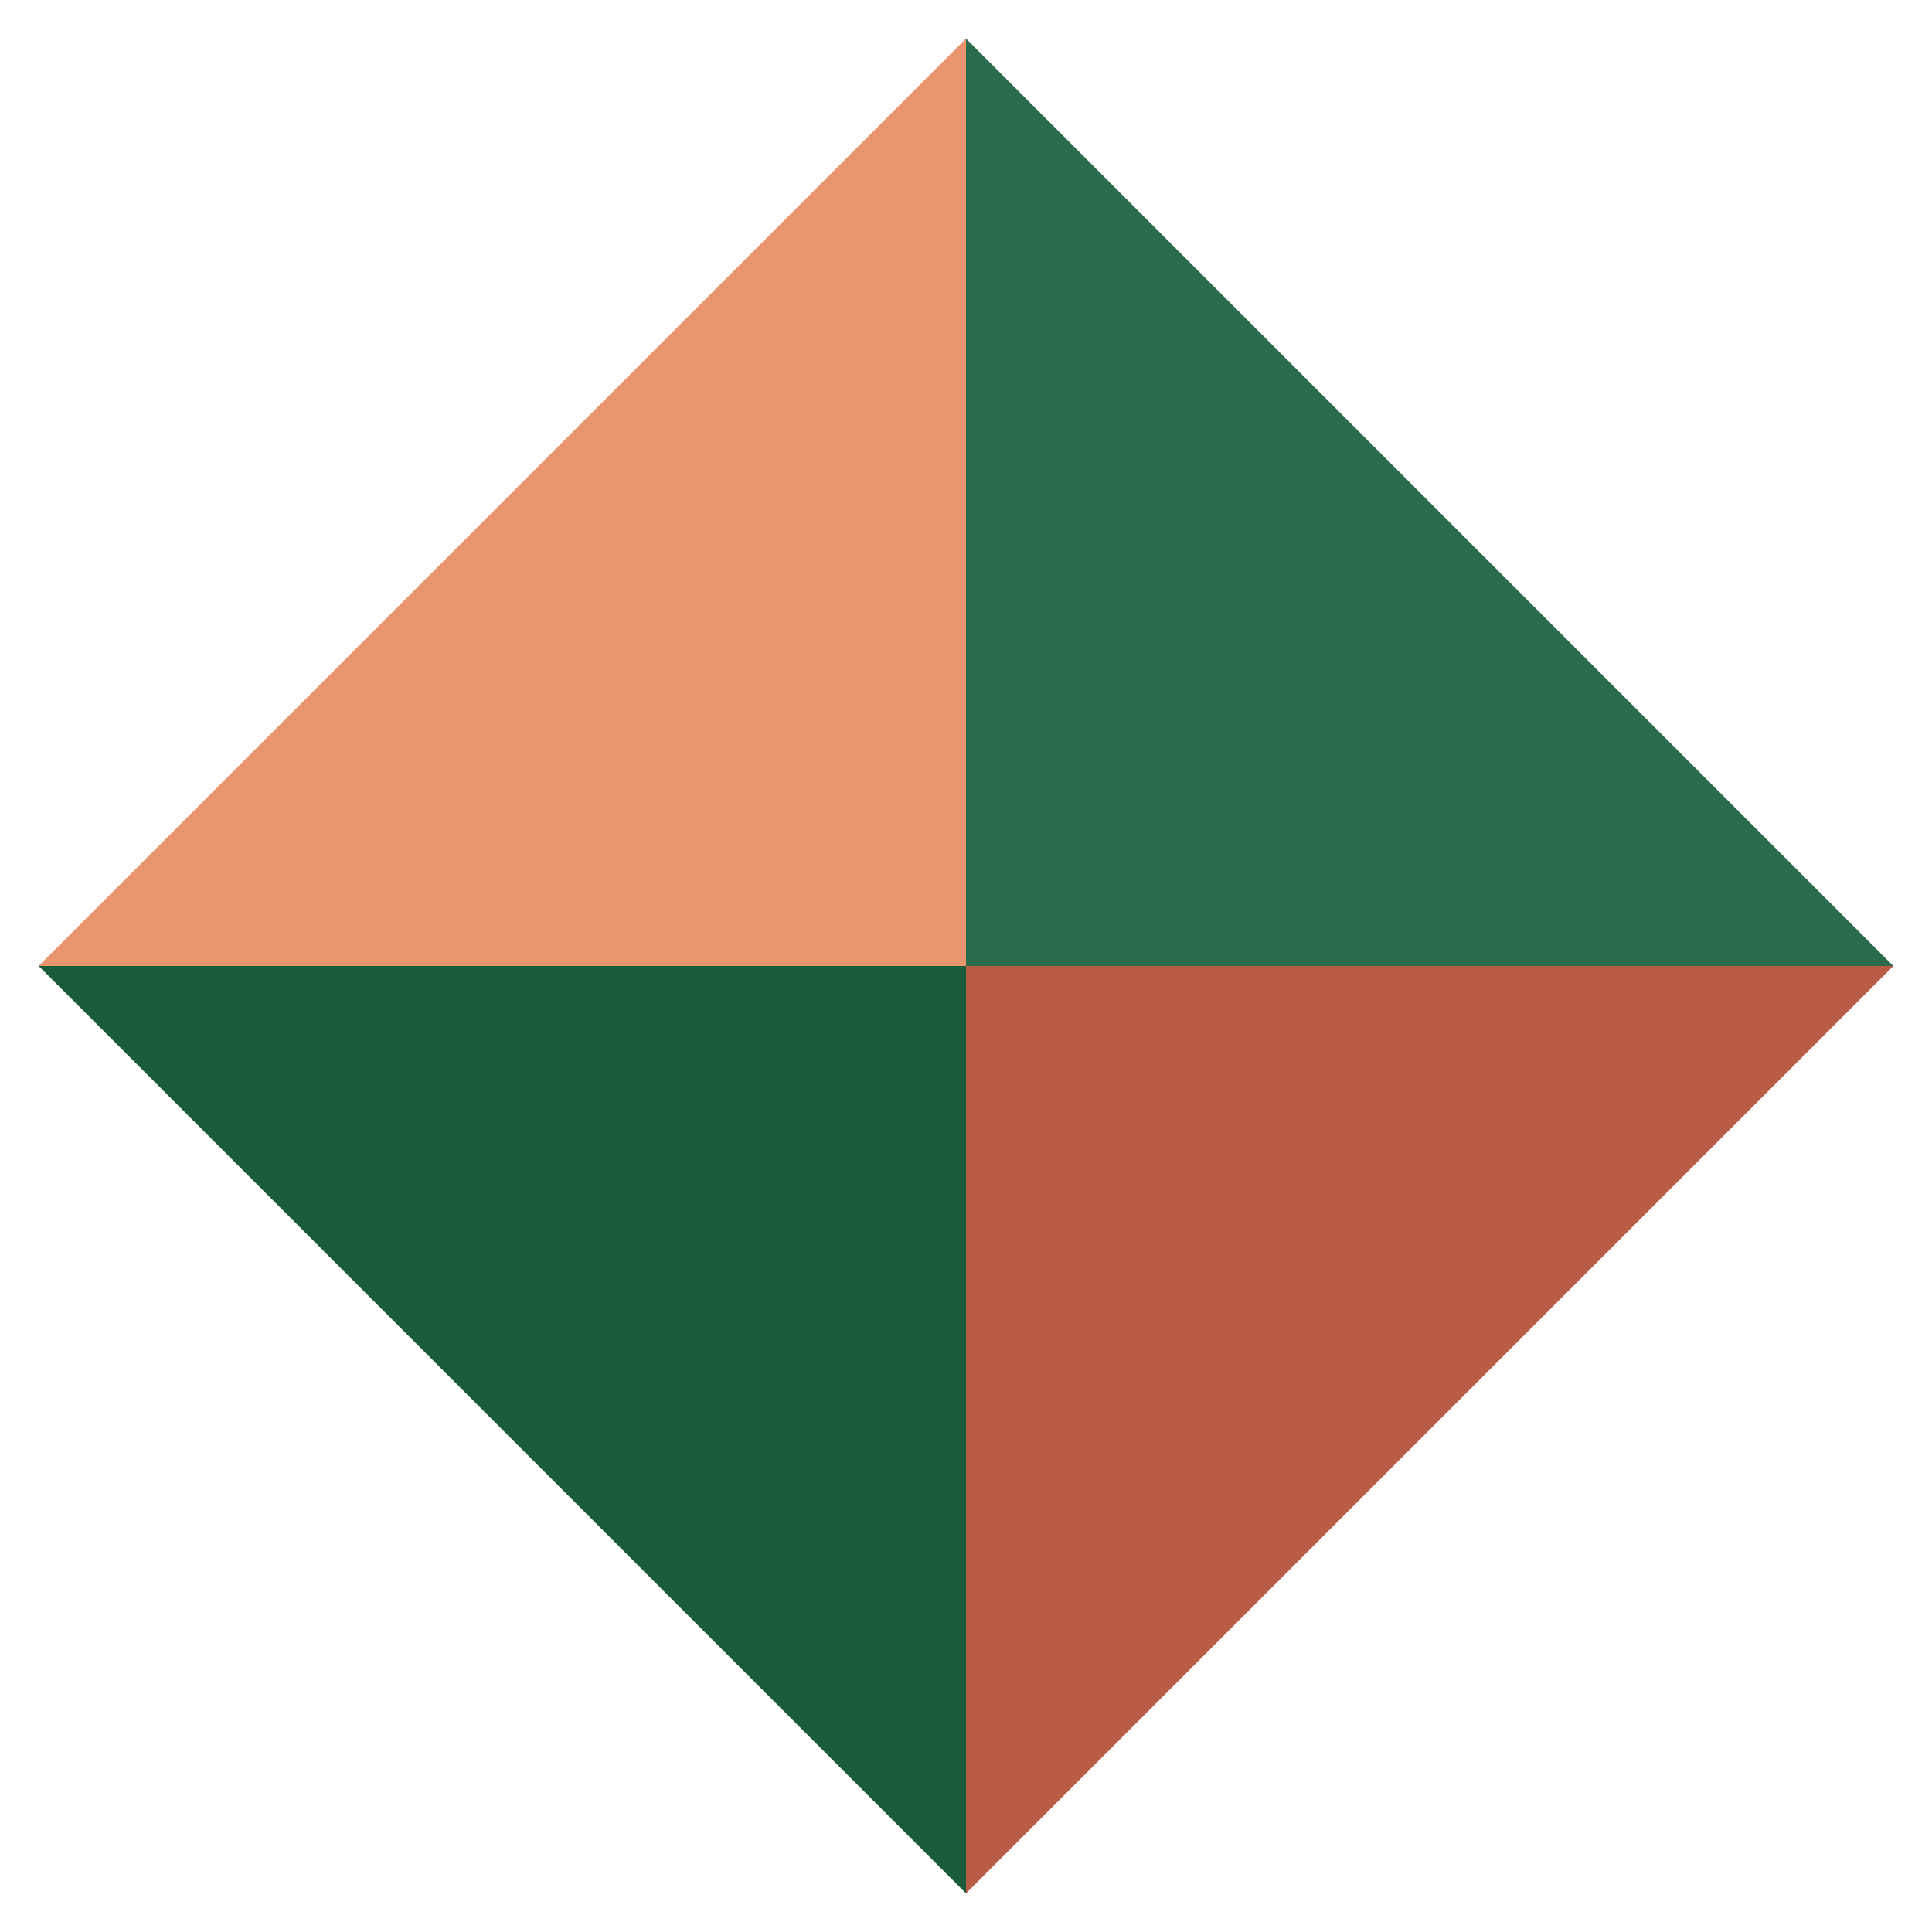
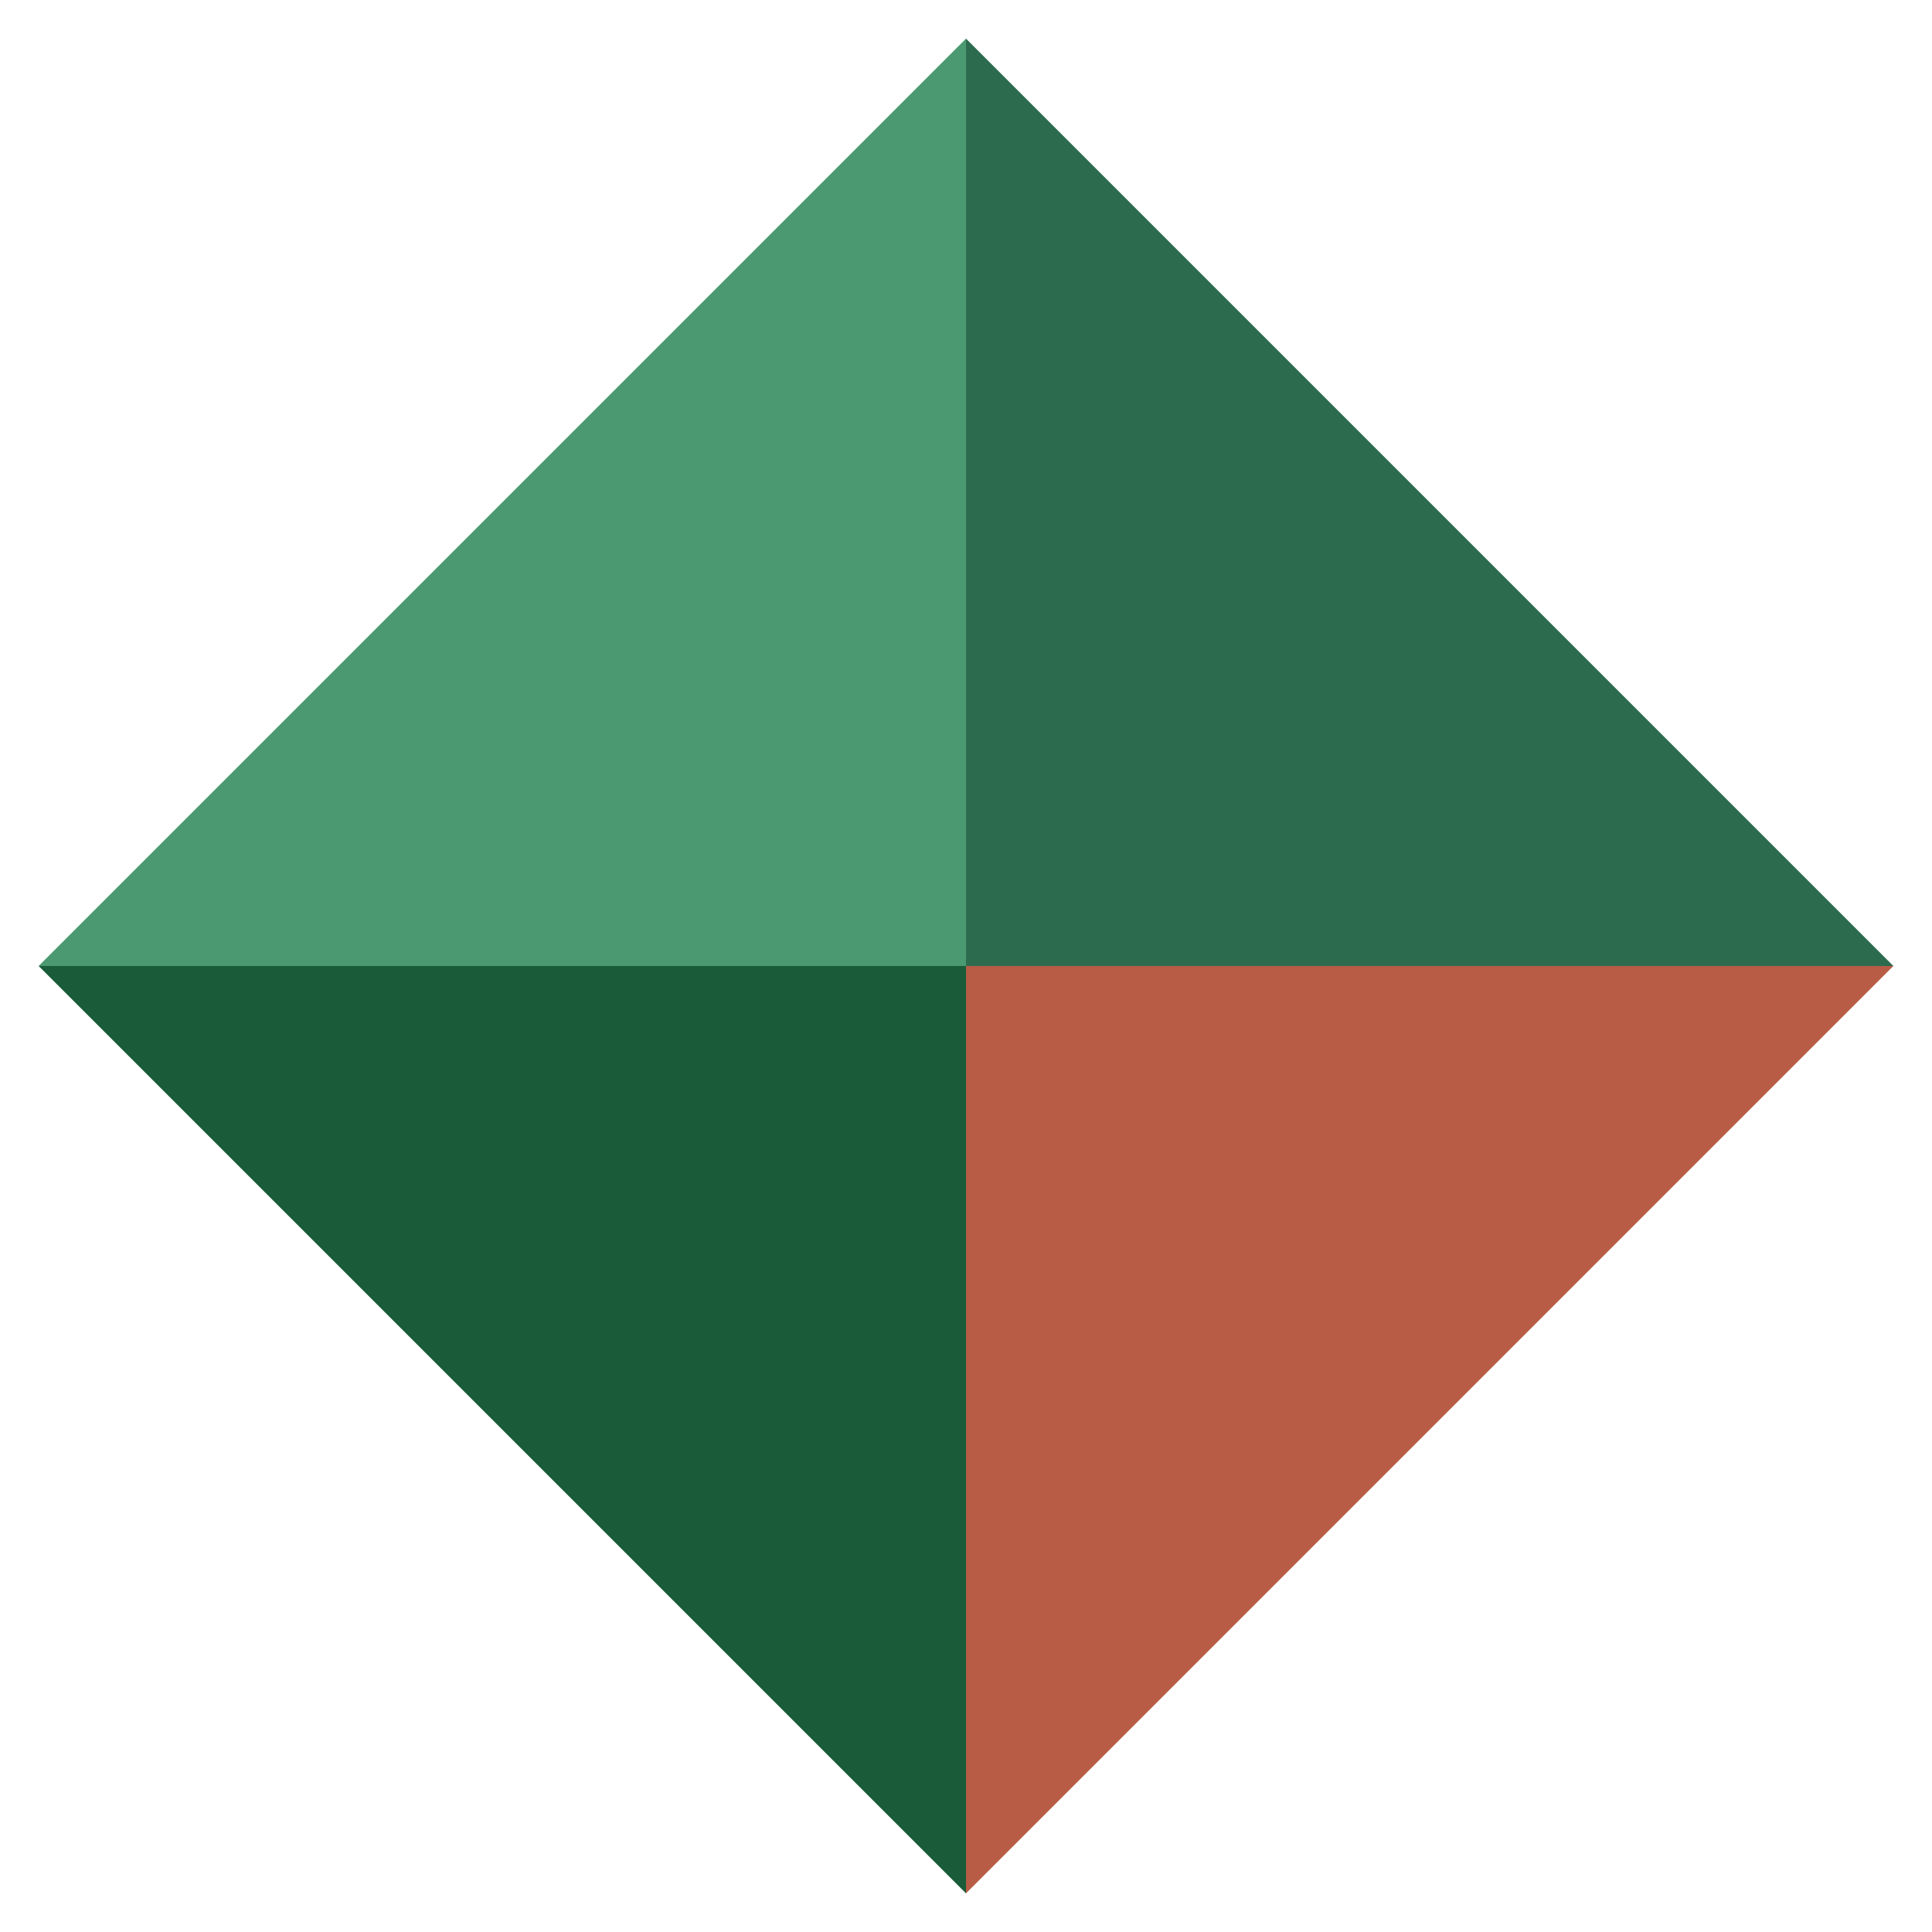
<svg xmlns="http://www.w3.org/2000/svg" width="32" height="32" viewBox="0 0 100 100">
  <polygon points="50,2 98,50 50,50" fill="#2d6b4f" />
-   <polygon points="50,2 2,50 50,50" fill="#e8956d" />
+   <polygon points="50,2 2,50 50,50" fill="#4a9970" />
  <polygon points="2,50 50,98 50,50" fill="#1a5c3a" />
  <polygon points="98,50 50,98 50,50" fill="#b85c45" />
</svg>
